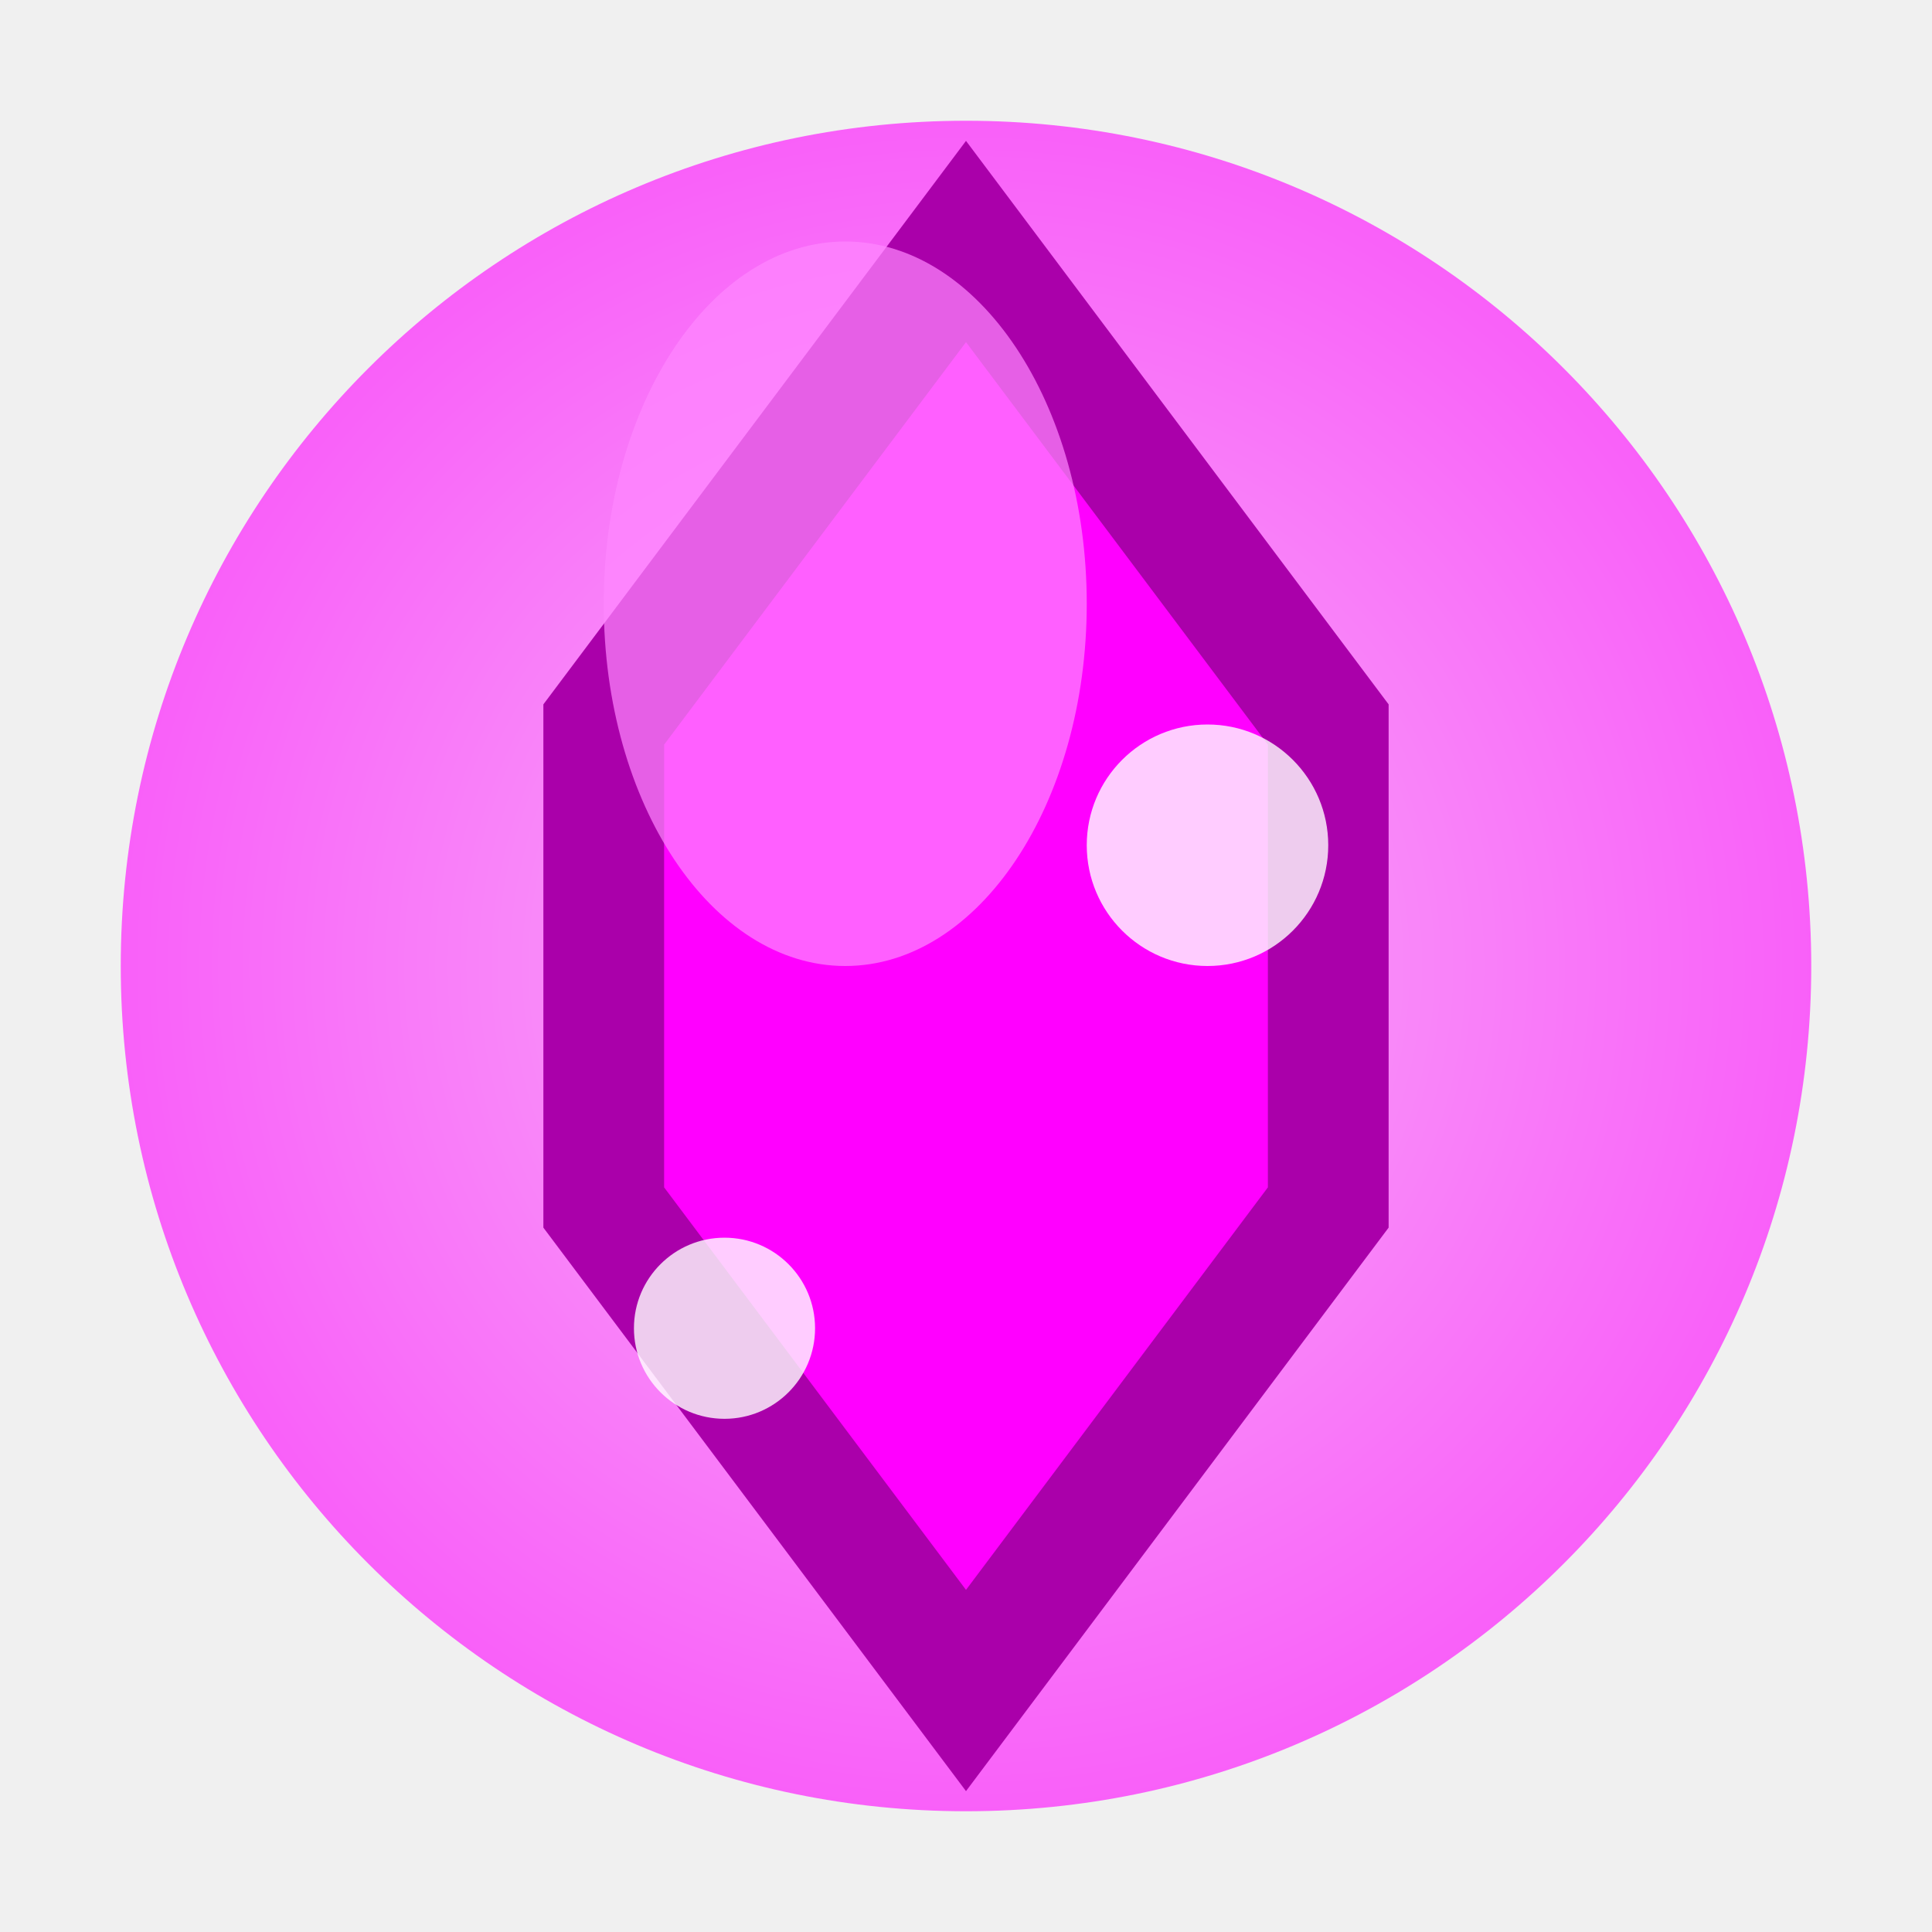
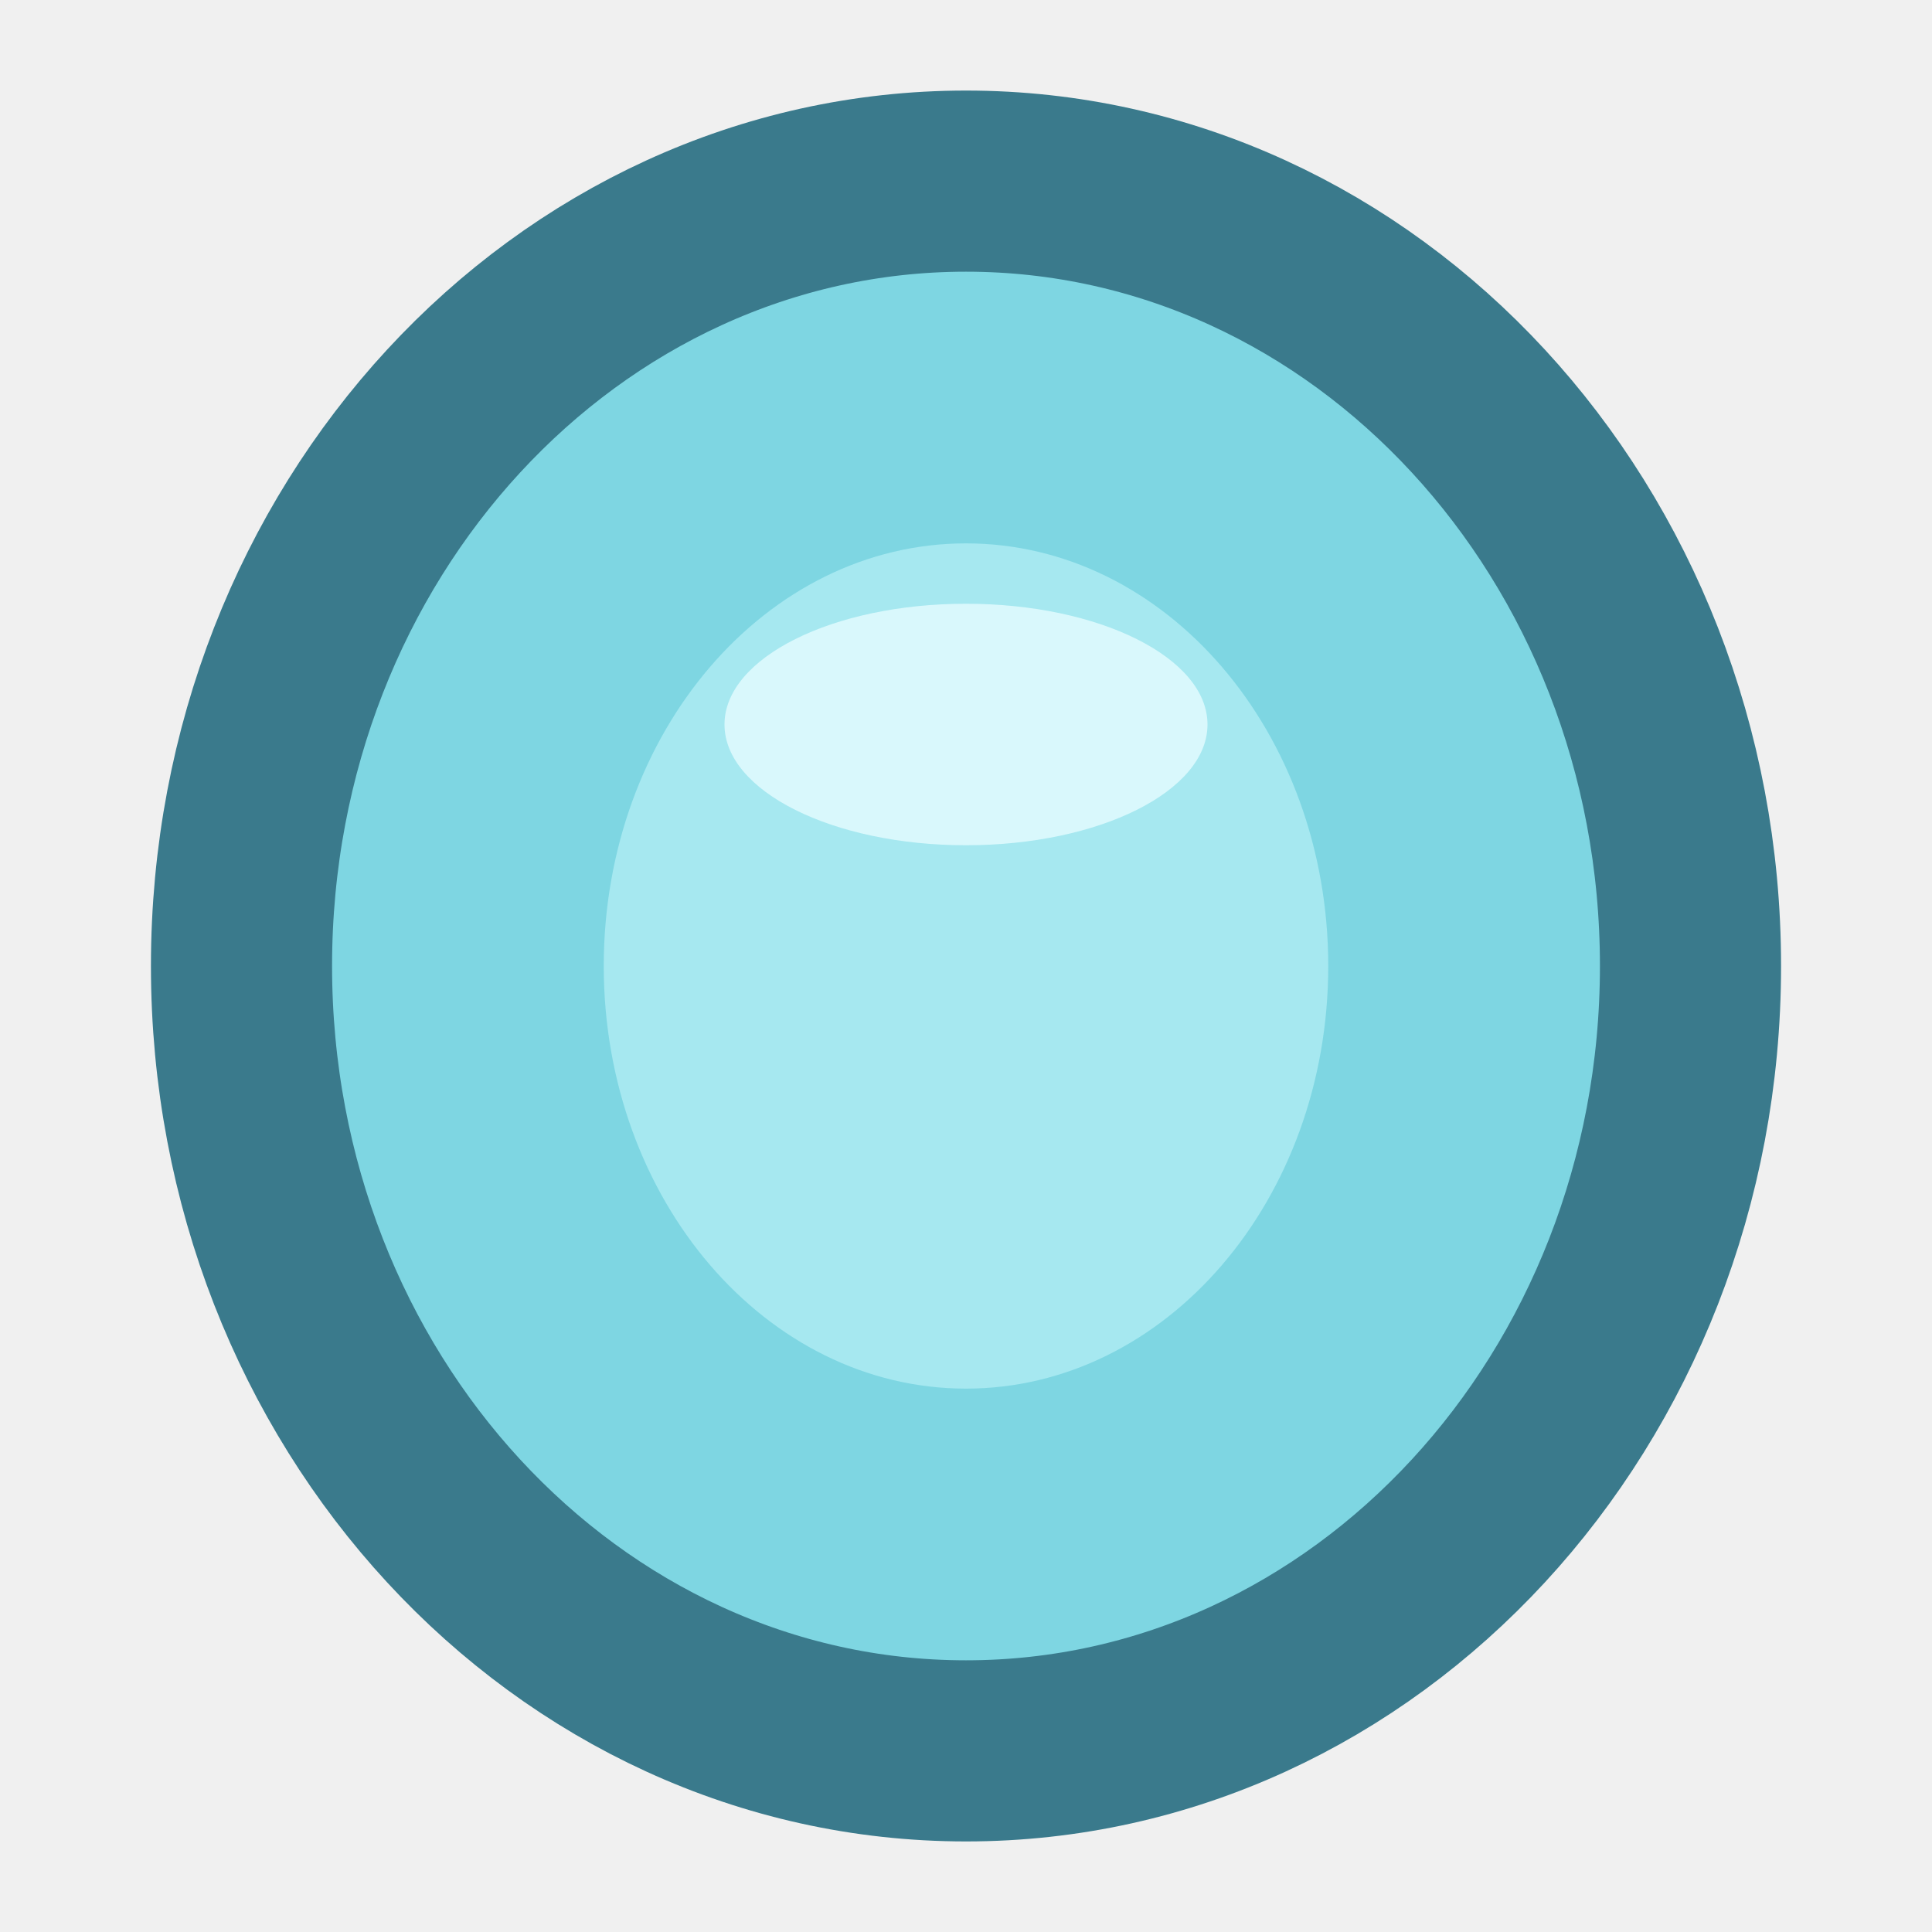
- <svg xmlns="http://www.w3.org/2000/svg" width="32" height="32">
-   <defs>
-     <radialGradient id="purpleGlow" cx="50%" cy="50%" r="50%">
-       <stop offset="0%" style="stop-color:#ff88ff;stop-opacity:1" />
-       <stop offset="100%" style="stop-color:#ff00ff;stop-opacity:1" />
-     </radialGradient>
-   </defs>
-   <circle cx="16" cy="16" r="14" fill="url(#purpleGlow)" opacity="0.6" />
-   <polygon points="16,4 22,12 22,20 16,28 10,20 10,12" fill="#ff00ff" stroke="#aa00aa" stroke-width="2" />
-   <ellipse cx="14" cy="10" rx="4" ry="6" fill="#ff88ff" opacity="0.7" />
-   <circle cx="20" cy="14" r="2" fill="#ffffff" opacity="0.8" />
-   <circle cx="12" cy="22" r="1.5" fill="#ffffff" opacity="0.8" />
+ <svg xmlns="http://www.w3.org/2000/svg" width="32" height="32" viewBox="0 0 32 32" fill="none">
+   <ellipse cx="16" cy="16" rx="12" ry="13" fill="#7ED6E2" stroke="#3A7A8C" stroke-width="3" />
+   <ellipse cx="16" cy="16" rx="6" ry="7" fill="#B6F0F7" opacity="0.7" />
+   <ellipse cx="16" cy="12" rx="4" ry="2" fill="#E6FCFF" opacity="0.8" />
</svg>
